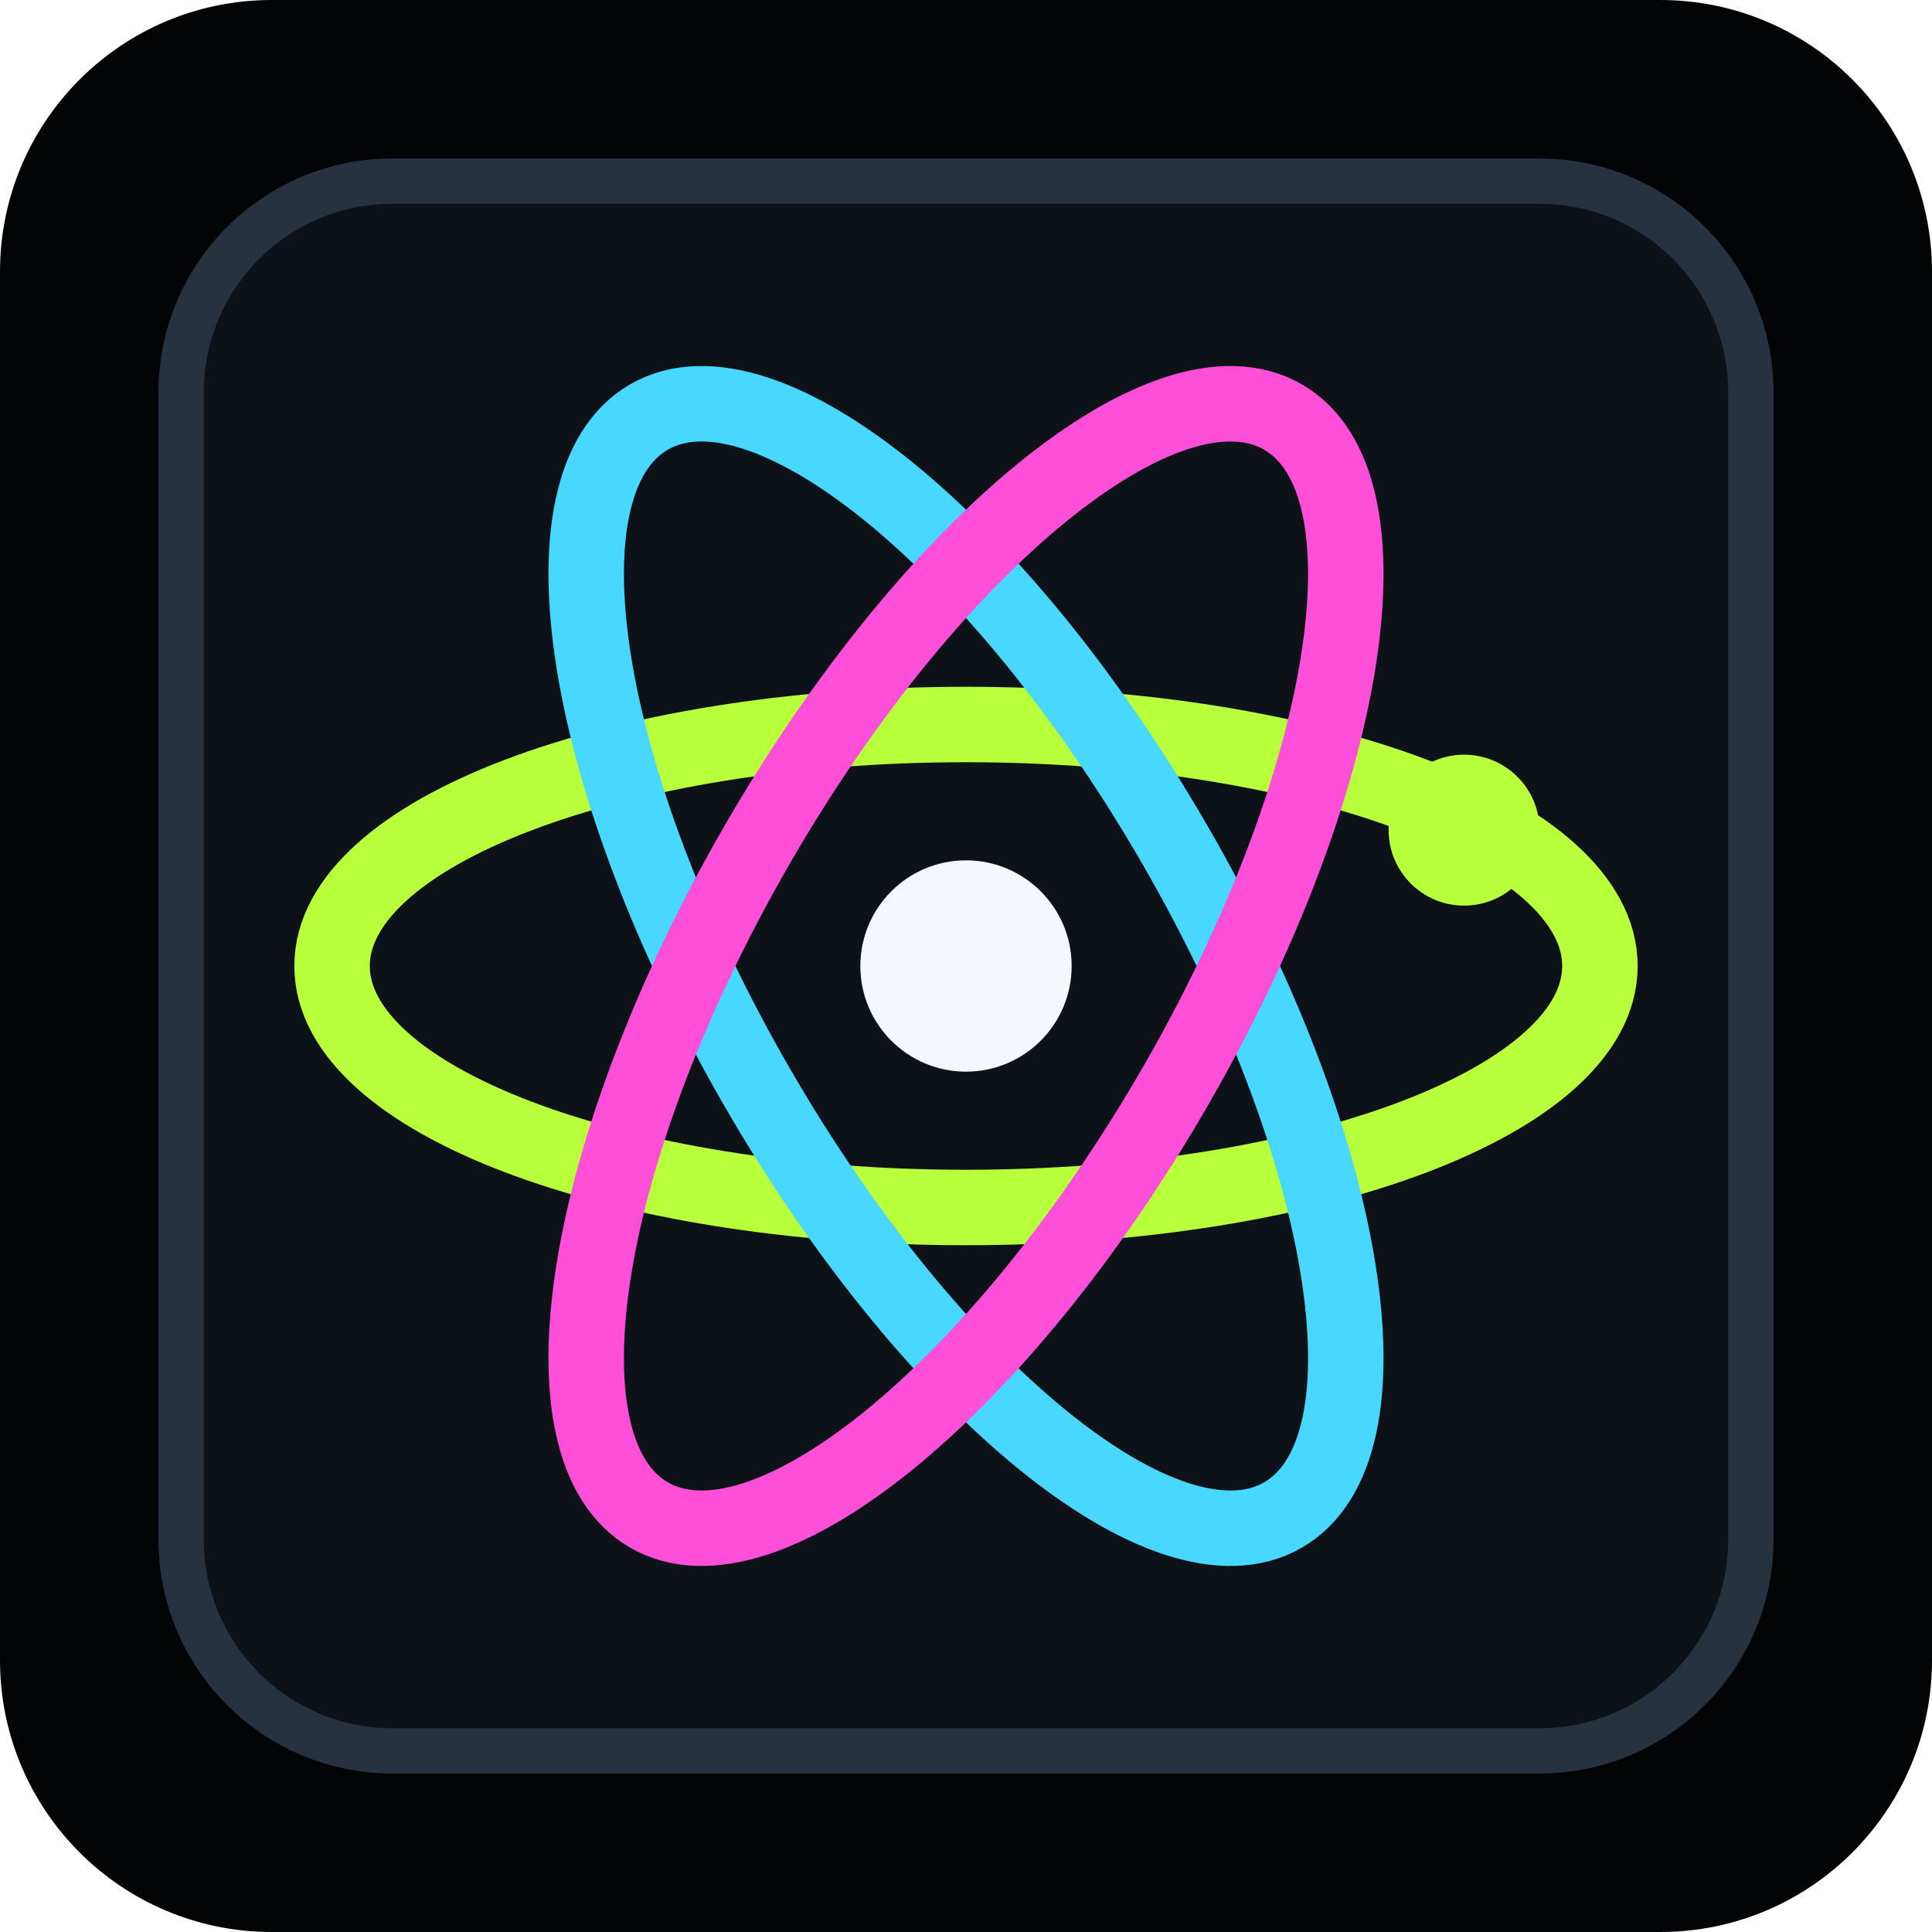
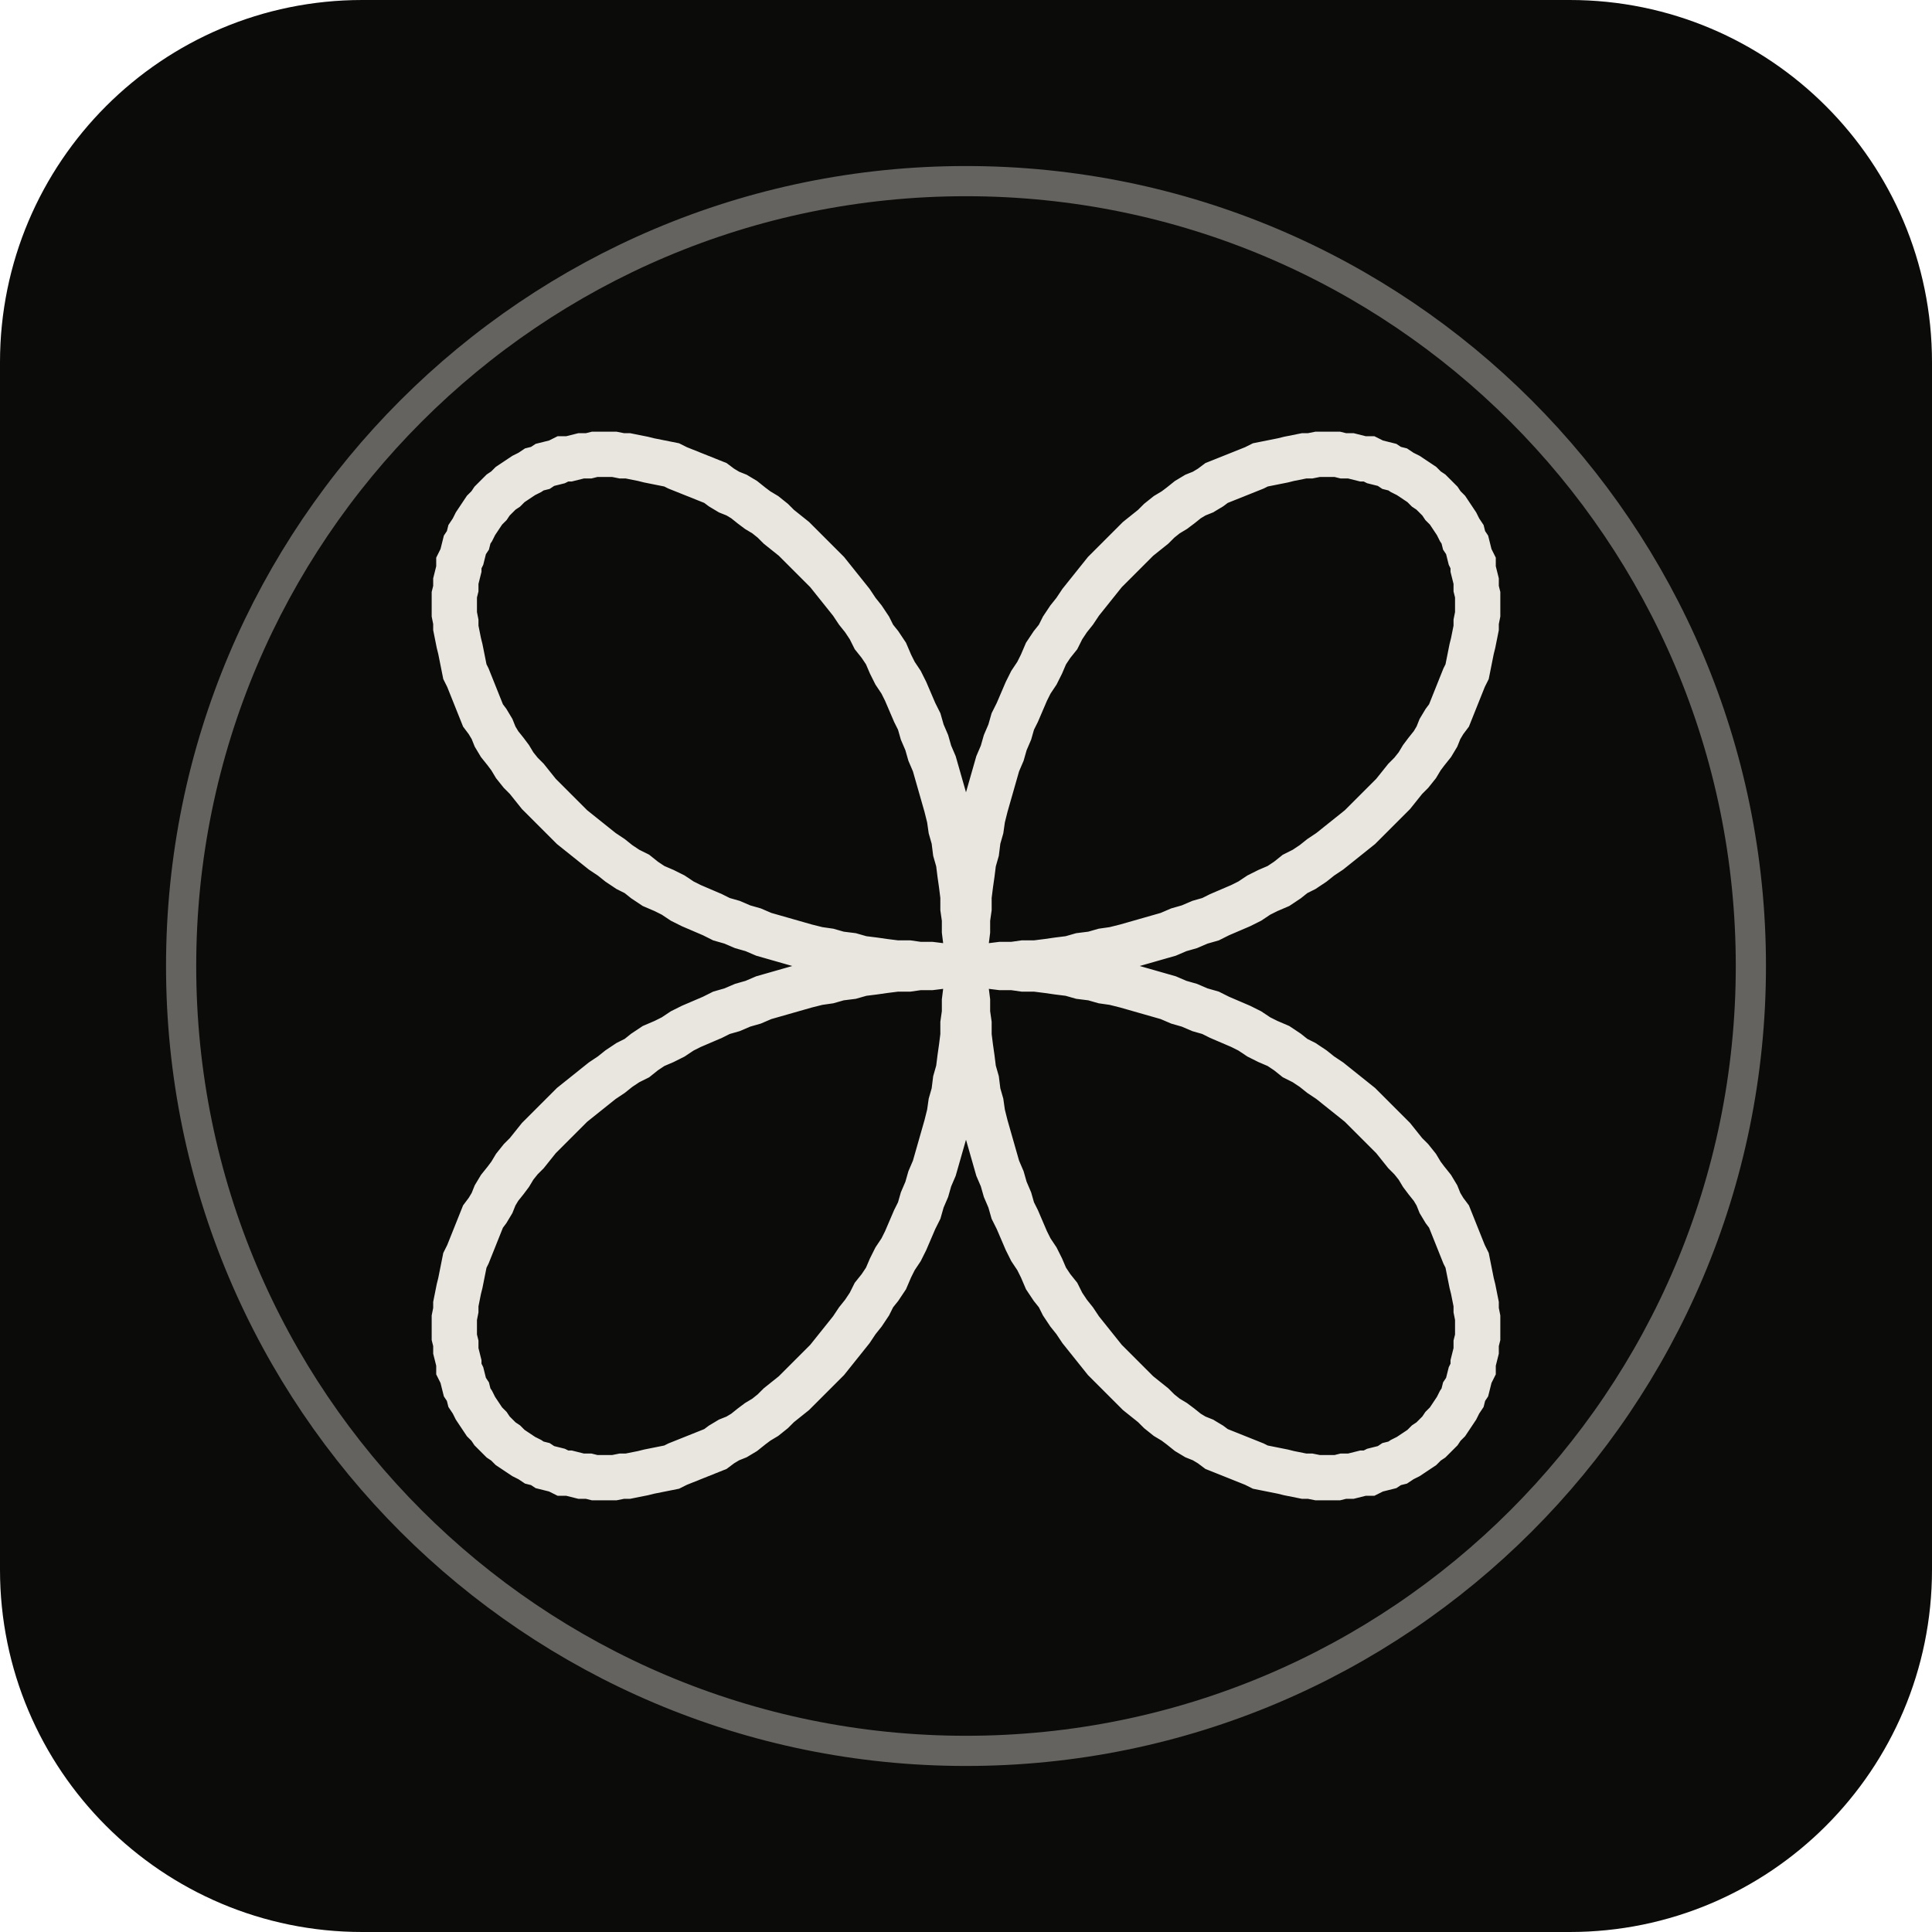
<svg xmlns="http://www.w3.org/2000/svg" width="128" height="128" viewBox="0 0 128 128" fill="none">
-   <rect width="128" height="128" rx="18" fill="#030405" />
-   <rect x="12" y="12" width="104" height="104" rx="14" fill="#0D1118" stroke="#273241" stroke-width="3" />
-   <ellipse cx="64" cy="64" rx="42" ry="16" stroke="#B8FF3C" stroke-width="5" />
-   <ellipse cx="64" cy="64" rx="42" ry="16" stroke="#48D7FF" stroke-width="5" transform="rotate(60 64 64)" />
-   <ellipse cx="64" cy="64" rx="42" ry="16" stroke="#FF4FD8" stroke-width="5" transform="rotate(120 64 64)" />
-   <circle cx="64" cy="64" r="7" fill="#F4F7FB" />
-   <circle cx="97" cy="55" r="5" fill="#B8FF3C" />
+   <rect width="128" height="128" rx="24" fill="#0b0b0a" />
+   <circle cx="64" cy="64" r="52" stroke="#e9e6df" stroke-opacity="0.4" stroke-width="2" />
+   <path d="M95.1,95.1 L94.8,95.4 L94.5,95.6 L94.2,95.9 L93.9,96.1 L93.6,96.3 L93.3,96.5 L92.9,96.7 L92.6,96.9 L92.2,97.0 L91.9,97.2 L91.5,97.3 L91.1,97.4 L90.7,97.6 L90.3,97.6 L89.9,97.7 L89.5,97.8 L89.0,97.8 L88.6,97.9 L88.2,97.9 L87.7,97.9 L87.3,97.9 L86.8,97.8 L86.4,97.8 L85.9,97.7 L85.4,97.6 L85.0,97.5 L84.5,97.4 L84.0,97.3 L83.5,97.2 L83.1,97.0 L82.6,96.8 L82.1,96.6 L81.6,96.4 L81.1,96.2 L80.6,96.0 L80.2,95.7 L79.7,95.4 L79.2,95.2 L78.7,94.9 L78.2,94.5 L77.8,94.2 L77.3,93.9 L76.8,93.5 L76.4,93.1 L75.9,92.7 L75.4,92.3 L75.0,91.9 L74.6,91.5 L74.1,91.0 L73.7,90.6 L73.2,90.1 L72.8,89.6 L72.4,89.1 L72.0,88.6 L71.6,88.1 L71.2,87.5 L70.8,87.0 L70.4,86.4 L70.1,85.8 L69.7,85.3 L69.3,84.7 L69.0,84.0 L68.7,83.4 L68.3,82.8 L68.0,82.2 L67.7,81.5 L67.4,80.8 L67.1,80.2 L66.9,79.5 L66.6,78.8 L66.4,78.1 L66.1,77.4 L65.9,76.7 L65.7,76.0 L65.5,75.3 L65.3,74.6 L65.1,73.8 L65.0,73.1 L64.8,72.4 L64.7,71.6 L64.5,70.9 L64.4,70.1 L64.3,69.4 L64.2,68.6 L64.2,67.8 L64.1,67.1 L64.1,66.3 L64.0,65.5 L64.0,64.8 L64.0,64.0 L64.0,63.2 L64.0,62.5 L64.1,61.7 L64.1,60.9 L64.2,60.2 L64.2,59.4 L64.3,58.6 L64.4,57.9 L64.5,57.1 L64.7,56.4 L64.8,55.6 L65.0,54.9 L65.1,54.2 L65.3,53.4 L65.5,52.7 L65.7,52.0 L65.9,51.3 L66.1,50.6 L66.4,49.9 L66.6,49.2 L66.9,48.5 L67.1,47.8 L67.4,47.2 L67.7,46.5 L68.0,45.8 L68.3,45.2 L68.7,44.6 L69.0,44.0 L69.3,43.3 L69.7,42.7 L70.1,42.2 L70.4,41.6 L70.8,41.0 L71.2,40.5 L71.6,39.9 L72.0,39.4 L72.4,38.9 L72.8,38.4 L73.2,37.9 L73.7,37.4 L74.1,37.0 L74.6,36.5 L75.0,36.1 L75.4,35.7 L75.9,35.3 L76.4,34.9 L76.8,34.5 L77.3,34.1 L77.8,33.8 L78.2,33.5 L78.7,33.1 L79.2,32.8 L79.7,32.6 L80.2,32.3 L80.6,32.0 L81.1,31.8 L81.6,31.6 L82.1,31.4 L82.6,31.2 L83.1,31.0 L83.5,30.8 L84.0,30.7 L84.5,30.6 L85.0,30.5 L85.4,30.4 L85.9,30.3 L86.4,30.2 L86.8,30.2 L87.3,30.1 L87.7,30.1 L88.2,30.1 L88.6,30.1 L89.0,30.2 L89.5,30.2 L89.9,30.3 L90.3,30.4 L90.7,30.4 L91.1,30.6 L91.5,30.7 L91.9,30.8 L92.2,31.0 L92.6,31.1 L92.9,31.3 L93.3,31.5 L93.6,31.7 L93.9,31.9 L94.2,32.1 L94.5,32.4 L94.8,32.6 L95.1,32.9 L95.4,33.2 L95.6,33.5 L95.9,33.8 L96.1,34.1 L96.3,34.4 L96.5,34.7 L96.7,35.1 L96.9,35.4 L97.0,35.8 L97.2,36.1 L97.3,36.5 L97.4,36.9 L97.6,37.3 L97.6,37.7 L97.7,38.1 L97.8,38.5 L97.8,39.0 L97.9,39.4 L97.9,39.8 L97.9,40.3 L97.9,40.7 L97.8,41.2 L97.8,41.6 L97.7,42.1 L97.6,42.6 L97.5,43.0 L97.4,43.5 L97.3,44.0 L97.2,44.5 L97.0,44.9 L96.8,45.4 L96.6,45.9 L96.4,46.4 L96.2,46.9 L96.0,47.4 L95.7,47.8 L95.4,48.3 L95.2,48.8 L94.9,49.3 L94.5,49.8 L94.2,50.2 L93.9,50.7 L93.5,51.2 L93.1,51.6 L92.7,52.1 L92.3,52.6 L91.9,53.0 L91.5,53.4 L91.0,53.9 L90.6,54.3 L90.1,54.8 L89.6,55.2 L89.1,55.6 L88.6,56.0 L88.1,56.4 L87.5,56.8 L87.0,57.2 L86.4,57.6 L85.8,57.9 L85.3,58.3 L84.7,58.7 L84.0,59.0 L83.4,59.3 L82.8,59.7 L82.2,60.0 L81.5,60.3 L80.8,60.6 L80.2,60.9 L79.5,61.1 L78.8,61.4 L78.1,61.6 L77.4,61.9 L76.7,62.1 L76.0,62.3 L75.3,62.5 L74.6,62.7 L73.8,62.9 L73.1,63.0 L72.4,63.2 L71.6,63.3 L70.9,63.5 L70.1,63.6 L69.4,63.7 L68.6,63.8 L67.8,63.8 L67.1,63.9 L66.3,63.9 L65.5,64.0 L64.8,64.0 L64.0,64.0 L63.2,64.0 L62.5,64.0 L61.7,63.9 L60.9,63.9 L60.2,63.8 L59.4,63.8 L58.6,63.7 L57.9,63.6 L57.1,63.5 L56.4,63.3 L55.6,63.2 L54.9,63.0 L54.2,62.9 L53.4,62.7 L52.7,62.5 L52.0,62.3 L51.3,62.1 L50.6,61.9 L49.9,61.6 L49.2,61.4 L48.5,61.1 L47.8,60.9 L47.2,60.6 L46.5,60.3 L45.8,60.0 L45.2,59.7 L44.6,59.3 L44.0,59.0 L43.3,58.7 L42.7,58.3 L42.2,57.9 L41.6,57.6 L41.0,57.2 L40.5,56.8 L39.9,56.4 L39.4,56.0 L38.9,55.6 L38.4,55.2 L37.9,54.8 L37.4,54.3 L37.0,53.9 L36.5,53.4 L36.1,53.0 L35.7,52.6 L35.3,52.1 L34.9,51.6 L34.5,51.2 L34.1,50.7 L33.8,50.2 L33.5,49.8 L33.1,49.3 L32.8,48.8 L32.6,48.3 L32.3,47.8 L32.0,47.4 L31.8,46.9 L31.6,46.4 L31.4,45.9 L31.2,45.4 L31.0,44.9 L30.8,44.5 L30.7,44.0 L30.6,43.5 L30.5,43.0 L30.4,42.6 L30.3,42.1 L30.2,41.6 L30.2,41.2 L30.1,40.7 L30.1,40.3 L30.1,39.8 L30.1,39.4 L30.2,39.0 L30.2,38.5 L30.3,38.1 L30.4,37.7 L30.4,37.3 L30.6,36.9 L30.7,36.5 L30.8,36.1 L31.0,35.8 L31.1,35.4 L31.3,35.1 L31.5,34.7 L31.7,34.4 L31.9,34.1 L32.1,33.8 L32.4,33.5 L32.6,33.2 L32.9,32.9 L33.2,32.6 L33.5,32.4 L33.8,32.1 L34.1,31.9 L34.4,31.7 L34.7,31.5 L35.1,31.3 L35.4,31.1 L35.8,31.0 L36.1,30.8 L36.5,30.7 L36.9,30.6 L37.3,30.4 L37.7,30.4 L38.1,30.3 L38.5,30.2 L39.0,30.2 L39.4,30.1 L39.8,30.1 L40.3,30.1 L40.7,30.1 L41.2,30.2 L41.6,30.2 L42.1,30.3 L42.6,30.4 L43.0,30.5 L43.5,30.6 L44.0,30.7 L44.5,30.8 L44.9,31.0 L45.4,31.2 L45.9,31.4 L46.4,31.6 L46.9,31.8 L47.4,32.0 L47.8,32.3 L48.3,32.6 L48.8,32.8 L49.3,33.1 L49.8,33.5 L50.2,33.8 L50.7,34.1 L51.2,34.5 L51.6,34.9 L52.1,35.3 L52.6,35.7 L53.0,36.1 L53.4,36.5 L53.9,37.0 L54.3,37.4 L54.8,37.9 L55.2,38.4 L55.6,38.9 L56.0,39.4 L56.4,39.9 L56.8,40.5 L57.2,41.0 L57.6,41.6 L57.9,42.2 L58.3,42.7 L58.7,43.3 L59.0,44.0 L59.3,44.6 L59.7,45.2 L60.0,45.8 L60.3,46.5 L60.6,47.2 L60.9,47.8 L61.1,48.5 L61.4,49.2 L61.6,49.9 L61.9,50.6 L62.1,51.3 L62.3,52.0 L62.5,52.7 L62.7,53.4 L62.9,54.2 L63.0,54.9 L63.2,55.6 L63.3,56.4 L63.5,57.1 L63.6,57.9 L63.7,58.6 L63.8,59.4 L63.8,60.2 L63.9,60.9 L63.9,61.7 L64.0,62.5 L64.0,63.2 L64.0,64.0 L64.0,64.8 L64.0,65.5 L63.9,66.3 L63.9,67.1 L63.8,67.8 L63.8,68.6 L63.7,69.4 L63.6,70.1 L63.5,70.9 L63.3,71.6 L63.2,72.4 L63.0,73.1 L62.9,73.8 L62.7,74.6 L62.5,75.3 L62.3,76.0 L62.1,76.7 L61.9,77.4 L61.6,78.1 L61.4,78.8 L61.1,79.5 L60.9,80.2 L60.6,80.8 L60.3,81.5 L60.0,82.2 L59.7,82.8 L59.3,83.4 L59.0,84.0 L58.7,84.7 L58.3,85.3 L57.9,85.8 L57.6,86.4 L57.2,87.0 L56.8,87.5 L56.4,88.1 L56.0,88.6 L55.6,89.1 L55.2,89.6 L54.8,90.1 L54.3,90.6 L53.9,91.0 L53.4,91.5 L53.0,91.9 L52.6,92.3 L52.1,92.7 L51.6,93.1 L51.2,93.5 L50.7,93.9 L50.2,94.2 L49.8,94.5 L49.3,94.9 L48.8,95.2 L48.3,95.4 L47.8,95.7 L47.4,96.0 L46.9,96.2 L46.4,96.4 L45.9,96.6 L45.4,96.8 L44.9,97.0 L44.5,97.2 L44.0,97.3 L43.5,97.4 L43.0,97.5 L42.6,97.6 L42.1,97.7 L41.6,97.8 L41.2,97.8 L40.7,97.9 L40.3,97.9 L39.8,97.9 L39.4,97.9 L39.0,97.8 L38.5,97.8 L38.1,97.7 L37.7,97.6 L37.3,97.6 L36.9,97.4 L36.5,97.3 L36.1,97.2 L35.8,97.0 L35.4,96.9 L35.1,96.7 L34.7,96.5 L34.4,96.3 L34.1,96.1 L33.8,95.9 L33.5,95.6 L33.2,95.4 L32.9,95.1 L32.6,94.8 L32.4,94.5 L32.1,94.2 L31.9,93.9 L31.7,93.6 L31.5,93.3 L31.3,92.9 L31.1,92.6 L31.0,92.2 L30.8,91.9 L30.7,91.5 L30.6,91.1 L30.4,90.7 L30.4,90.3 L30.3,89.9 L30.2,89.5 L30.2,89.0 L30.1,88.6 L30.1,88.2 L30.1,87.7 L30.1,87.3 L30.2,86.8 L30.2,86.4 L30.3,85.9 L30.4,85.4 L30.5,85.0 L30.6,84.5 L30.7,84.0 L30.8,83.5 L31.0,83.1 L31.2,82.6 L31.4,82.1 L31.6,81.6 L31.8,81.1 L32.0,80.6 L32.3,80.2 L32.6,79.7 L32.8,79.2 L33.1,78.7 L33.5,78.2 L33.8,77.8 L34.1,77.3 L34.5,76.8 L34.9,76.4 L35.3,75.9 L35.7,75.4 L36.1,75.0 L36.5,74.6 L37.0,74.1 L37.4,73.7 L37.9,73.2 L38.4,72.8 L38.9,72.4 L39.4,72.0 L39.9,71.6 L40.5,71.2 L41.0,70.8 L41.6,70.4 L42.2,70.1 L42.7,69.7 L43.3,69.3 L44.0,69.0 L44.6,68.7 L45.2,68.3 L45.8,68.0 L46.5,67.7 L47.2,67.4 L47.8,67.1 L48.5,66.9 L49.2,66.6 L49.9,66.4 L50.6,66.1 L51.3,65.9 L52.0,65.7 L52.7,65.5 L53.4,65.3 L54.2,65.1 L54.9,65.0 L55.6,64.8 L56.4,64.7 L57.1,64.5 L57.9,64.4 L58.6,64.3 L59.4,64.2 L60.2,64.2 L60.9,64.1 L61.7,64.1 L62.5,64.0 L63.2,64.0 L64.0,64.0 L64.8,64.0 L65.5,64.0 L66.3,64.1 L67.1,64.1 L67.8,64.2 L68.6,64.2 L69.4,64.3 L70.1,64.4 L70.9,64.5 L71.6,64.7 L72.4,64.8 L73.1,65.0 L73.8,65.1 L74.6,65.3 L75.3,65.5 L76.0,65.7 L76.7,65.9 L77.4,66.1 L78.1,66.4 L78.8,66.6 L79.5,66.9 L80.2,67.1 L80.8,67.4 L81.5,67.7 L82.2,68.0 L82.8,68.3 L83.4,68.7 L84.0,69.0 L84.7,69.3 L85.3,69.7 L85.8,70.1 L86.4,70.4 L87.0,70.8 L87.5,71.2 L88.1,71.6 L88.6,72.0 L89.1,72.4 L89.6,72.8 L90.1,73.2 L90.6,73.7 L91.0,74.1 L91.5,74.6 L91.9,75.0 L92.3,75.4 L92.7,75.9 L93.1,76.4 L93.5,76.8 L93.9,77.3 L94.2,77.8 L94.5,78.2 L94.9,78.7 L95.2,79.2 L95.4,79.7 L95.7,80.2 L96.0,80.6 L96.2,81.1 L96.4,81.6 L96.6,82.1 L96.8,82.6 L97.0,83.1 L97.2,83.5 L97.3,84.0 L97.4,84.5 L97.5,85.0 L97.6,85.4 L97.7,85.9 L97.8,86.4 L97.8,86.8 L97.9,87.3 L97.9,87.7 L97.9,88.2 L97.9,88.6 L97.8,89.0 L97.8,89.5 L97.7,89.9 L97.6,90.3 L97.6,90.7 L97.4,91.1 L97.3,91.5 L97.2,91.9 L97.0,92.2 L96.9,92.6 L96.7,92.9 L96.5,93.3 L96.3,93.6 L96.1,93.9 L95.9,94.2 L95.6,94.5 L95.4,94.8 L95.1,95.1" stroke="#e9e6df" stroke-width="3" stroke-linecap="round" />
</svg>
